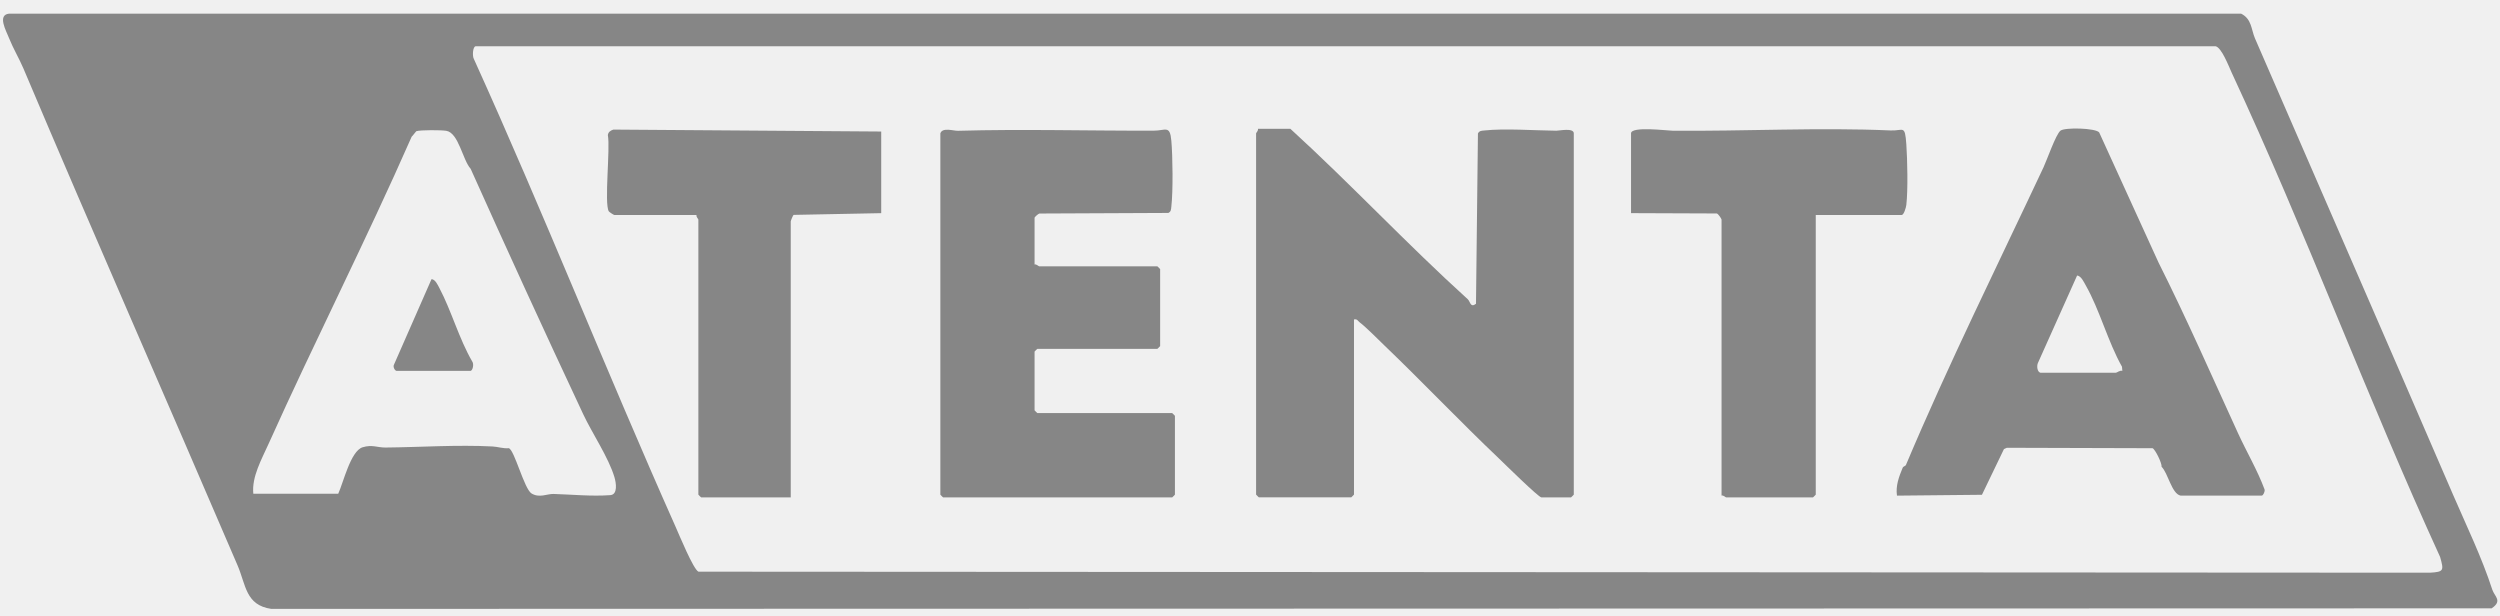
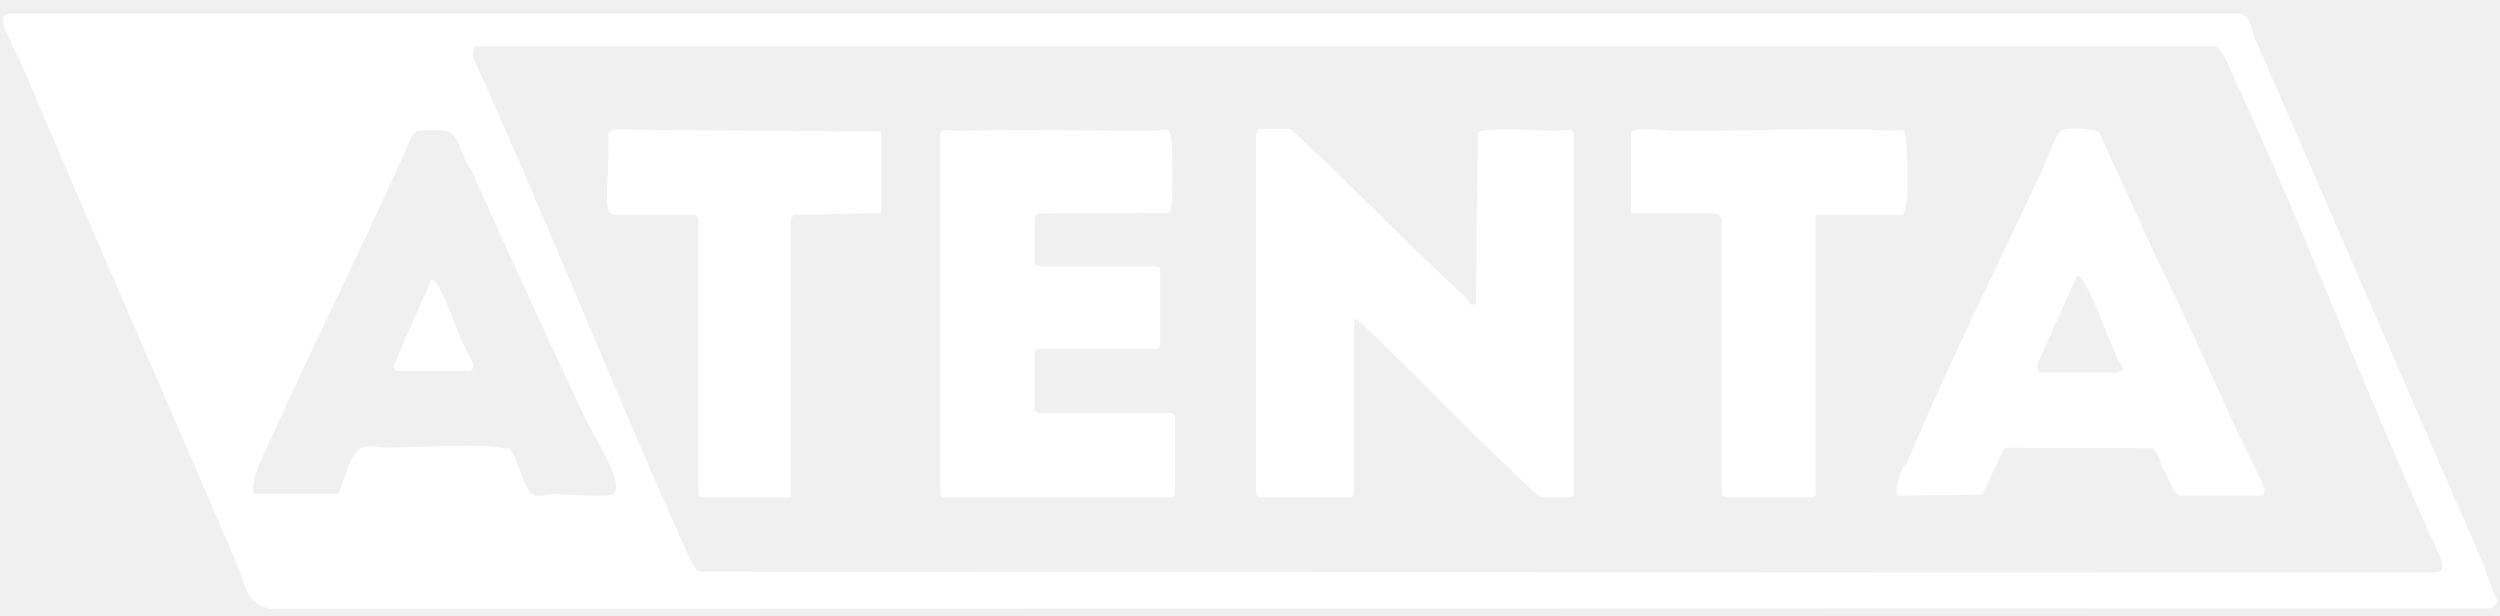
<svg xmlns="http://www.w3.org/2000/svg" width="126" height="31" viewBox="0 0 126 31" fill="none">
  <g clip-path="url(#clip0_83_1222)">
-     <path d="M125.609 29.712C125.086 28.098 124.3 26.476 123.631 24.928C120.321 17.249 116.97 9.593 113.65 1.933C113.458 1.489 113.493 0.955 112.951 0.688H0.454C-0.143 0.758 0.303 1.535 0.462 1.936C0.659 2.435 0.966 2.947 1.177 3.443C4.717 11.814 8.394 20.144 11.972 28.493C12.397 29.48 12.375 30.502 13.674 30.688L125.579 30.66C126.141 30.279 125.727 30.072 125.609 29.712ZM30.757 24.955C29.82 25.023 28.847 24.925 27.902 24.895C27.576 24.884 27.192 25.113 26.79 24.871C26.42 24.647 25.929 22.676 25.644 22.589C25.365 22.616 25.077 22.513 24.82 22.502C23.047 22.409 21.187 22.54 19.422 22.556C19.025 22.559 18.756 22.396 18.274 22.543C17.671 22.731 17.307 24.32 17.047 24.884H12.767C12.682 24.034 13.183 23.156 13.537 22.368C15.871 17.176 18.444 12.128 20.748 6.889C20.8 6.848 20.965 6.619 20.981 6.613C21.195 6.545 22.23 6.551 22.488 6.592C23.116 6.69 23.313 8.058 23.721 8.508C25.557 12.602 27.447 16.726 29.401 20.891C29.836 21.82 30.672 23.058 30.968 24.05C31.053 24.336 31.146 24.928 30.757 24.955ZM122.469 28.864L35.201 28.812C34.944 28.698 34.223 26.937 34.045 26.539C30.565 18.73 27.417 10.77 23.888 2.983C23.798 2.844 23.822 2.331 23.981 2.331H111.666C111.97 2.397 112.326 3.334 112.474 3.656C116.206 11.67 119.297 20.021 122.982 28.071C123.173 28.755 123.179 28.823 122.469 28.864Z" fill="#868686" />
-     <path d="M65.033 6.49C68.093 9.284 70.907 12.302 73.976 15.082C74.107 15.202 74.105 15.529 74.39 15.311L74.488 6.727C74.559 6.588 74.669 6.591 74.801 6.577C75.834 6.463 77.351 6.577 78.439 6.588C78.593 6.588 79.319 6.43 79.319 6.722V24.93C79.319 24.93 79.19 25.069 79.179 25.069H77.688C77.543 25.069 75.801 23.352 75.535 23.096C73.6 21.259 71.718 19.274 69.792 17.429C69.441 17.093 68.874 16.51 68.521 16.24C68.428 16.169 68.403 16.063 68.241 16.101V24.927C68.241 24.927 68.112 25.067 68.102 25.067H63.447C63.447 25.067 63.307 24.938 63.307 24.927V6.722C63.307 6.692 63.43 6.583 63.4 6.49H65.03H65.033Z" fill="#868686" />
-     <path d="M47.394 6.723C47.495 6.401 48.059 6.6 48.279 6.592C51.528 6.499 54.868 6.595 58.15 6.586C58.734 6.586 58.964 6.287 59.035 7.085C59.106 7.884 59.126 9.639 59.035 10.422C59.019 10.555 59.024 10.664 58.885 10.732L52.386 10.762C52.32 10.776 52.142 10.945 52.142 10.972V13.33C52.232 13.3 52.344 13.423 52.375 13.423H58.331C58.331 13.423 58.471 13.551 58.471 13.562V17.443C58.471 17.443 58.342 17.582 58.331 17.582H52.282C52.282 17.582 52.142 17.71 52.142 17.721V20.679C52.142 20.679 52.27 20.818 52.282 20.818H59.076C59.076 20.818 59.216 20.946 59.216 20.957V24.931C59.216 24.931 59.087 25.07 59.076 25.07H47.533C47.533 25.07 47.394 24.942 47.394 24.931V6.723Z" fill="#868686" />
-     <path d="M91.514 10.835V24.93C91.514 24.93 91.385 25.069 91.374 25.069H86.999C86.969 25.069 86.856 24.947 86.766 24.977V11.067C86.766 11.026 86.599 10.775 86.525 10.759L82.204 10.742V6.722C82.204 6.349 84.029 6.586 84.294 6.588C87.941 6.621 91.686 6.414 95.292 6.575C95.931 6.602 96.007 6.261 96.079 7.273C96.133 8.055 96.166 9.576 96.079 10.328C96.065 10.454 95.958 10.835 95.843 10.835H91.514Z" fill="#868686" />
-     <path d="M109.899 24.978C109.452 24.885 109.271 23.844 108.942 23.522C108.972 23.353 108.616 22.634 108.488 22.59L101.145 22.568L100.999 22.634L99.89 24.937L95.607 24.98C95.536 24.476 95.706 24.032 95.895 23.574C95.925 23.5 96.032 23.5 96.062 23.427C98.194 18.373 100.706 13.303 102.997 8.424C103.169 8.056 103.611 6.78 103.846 6.587C104.063 6.41 105.633 6.451 105.8 6.677L108.789 13.23C110.197 16.032 111.463 18.924 112.792 21.824C113.228 22.775 113.765 23.68 114.132 24.662C114.17 24.76 114.063 24.978 113.992 24.978H109.896H109.899ZM102.824 18.785H106.641C106.693 18.785 106.849 18.648 106.967 18.692L106.948 18.482C106.235 17.217 105.827 15.623 105.12 14.38C105.027 14.216 104.896 13.916 104.687 13.884L102.709 18.299C102.646 18.439 102.673 18.736 102.827 18.782L102.824 18.785Z" fill="#868686" />
-     <path d="M44.415 10.743L40.004 10.83C39.963 10.841 39.853 11.132 39.853 11.16V25.069H35.338C35.338 25.069 35.198 24.941 35.198 24.93V11.067C35.198 11.037 35.075 10.928 35.105 10.835H30.962C30.935 10.835 30.708 10.691 30.683 10.65C30.445 10.26 30.765 7.472 30.636 6.815C30.65 6.654 30.771 6.58 30.913 6.531L44.413 6.629V10.743H44.415Z" fill="#868686" />
-     <path d="M23.704 18.693H19.981C19.888 18.666 19.803 18.494 19.852 18.388L21.748 14.07C21.932 14.07 22.069 14.373 22.143 14.512C22.751 15.662 23.137 17.08 23.803 18.224C23.896 18.347 23.828 18.693 23.704 18.693Z" fill="#868686" />
+     <path d="M125.609 29.712C125.086 28.098 124.3 26.476 123.631 24.928C120.321 17.249 116.97 9.593 113.65 1.933C113.458 1.489 113.493 0.955 112.951 0.688H0.454C-0.143 0.758 0.303 1.535 0.462 1.936C0.659 2.435 0.966 2.947 1.177 3.443C4.717 11.814 8.394 20.144 11.972 28.493C12.397 29.48 12.375 30.502 13.674 30.688L125.579 30.66C126.141 30.279 125.727 30.072 125.609 29.712ZM30.757 24.955C29.82 25.023 28.847 24.925 27.902 24.895C27.576 24.884 27.192 25.113 26.79 24.871C26.42 24.647 25.929 22.676 25.644 22.589C25.365 22.616 25.077 22.513 24.82 22.502C23.047 22.409 21.187 22.54 19.422 22.556C19.025 22.559 18.756 22.396 18.274 22.543C17.671 22.731 17.307 24.32 17.047 24.884H12.767C12.682 24.034 13.183 23.156 13.537 22.368C15.871 17.176 18.444 12.128 20.748 6.889C20.8 6.848 20.965 6.619 20.981 6.613C21.195 6.545 22.23 6.551 22.488 6.592C23.116 6.69 23.313 8.058 23.721 8.508C25.557 12.602 27.447 16.726 29.401 20.891C29.836 21.82 30.672 23.058 30.968 24.05C31.053 24.336 31.146 24.928 30.757 24.955ZM122.469 28.864L35.201 28.812C34.944 28.698 34.223 26.937 34.045 26.539C30.565 18.73 27.417 10.77 23.888 2.983C23.798 2.844 23.822 2.331 23.981 2.331H111.666C111.97 2.397 112.326 3.334 112.474 3.656C116.206 11.67 119.297 20.021 122.982 28.071C123.173 28.755 123.179 28.823 122.469 28.864Z" fill="#ffffff" />
+     <path d="M65.033 6.49C68.093 9.284 70.907 12.302 73.976 15.082C74.107 15.202 74.105 15.529 74.39 15.311L74.488 6.727C74.559 6.588 74.669 6.591 74.801 6.577C75.834 6.463 77.351 6.577 78.439 6.588C78.593 6.588 79.319 6.43 79.319 6.722V24.93C79.319 24.93 79.19 25.069 79.179 25.069H77.688C77.543 25.069 75.801 23.352 75.535 23.096C73.6 21.259 71.718 19.274 69.792 17.429C69.441 17.093 68.874 16.51 68.521 16.24C68.428 16.169 68.403 16.063 68.241 16.101V24.927C68.241 24.927 68.112 25.067 68.102 25.067H63.447C63.447 25.067 63.307 24.938 63.307 24.927V6.722C63.307 6.692 63.43 6.583 63.4 6.49H65.03H65.033Z" fill="#ffffff" />
+     <path d="M47.394 6.723C47.495 6.401 48.059 6.6 48.279 6.592C51.528 6.499 54.868 6.595 58.15 6.586C58.734 6.586 58.964 6.287 59.035 7.085C59.106 7.884 59.126 9.639 59.035 10.422C59.019 10.555 59.024 10.664 58.885 10.732L52.386 10.762C52.32 10.776 52.142 10.945 52.142 10.972V13.33C52.232 13.3 52.344 13.423 52.375 13.423H58.331C58.331 13.423 58.471 13.551 58.471 13.562V17.443C58.471 17.443 58.342 17.582 58.331 17.582H52.282C52.282 17.582 52.142 17.71 52.142 17.721V20.679C52.142 20.679 52.27 20.818 52.282 20.818H59.076C59.076 20.818 59.216 20.946 59.216 20.957V24.931C59.216 24.931 59.087 25.07 59.076 25.07H47.533C47.533 25.07 47.394 24.942 47.394 24.931V6.723Z" fill="#ffffff" />
+     <path d="M91.514 10.835V24.93C91.514 24.93 91.385 25.069 91.374 25.069H86.999C86.969 25.069 86.856 24.947 86.766 24.977V11.067C86.766 11.026 86.599 10.775 86.525 10.759L82.204 10.742V6.722C82.204 6.349 84.029 6.586 84.294 6.588C87.941 6.621 91.686 6.414 95.292 6.575C95.931 6.602 96.007 6.261 96.079 7.273C96.133 8.055 96.166 9.576 96.079 10.328C96.065 10.454 95.958 10.835 95.843 10.835H91.514Z" fill="#ffffff" />
+     <path d="M109.899 24.978C109.452 24.885 109.271 23.844 108.942 23.522C108.972 23.353 108.616 22.634 108.488 22.59L101.145 22.568L100.999 22.634L99.89 24.937L95.607 24.98C95.536 24.476 95.706 24.032 95.895 23.574C95.925 23.5 96.032 23.5 96.062 23.427C98.194 18.373 100.706 13.303 102.997 8.424C103.169 8.056 103.611 6.78 103.846 6.587C104.063 6.41 105.633 6.451 105.8 6.677L108.789 13.23C110.197 16.032 111.463 18.924 112.792 21.824C113.228 22.775 113.765 23.68 114.132 24.662C114.17 24.76 114.063 24.978 113.992 24.978H109.896H109.899ZM102.824 18.785H106.641C106.693 18.785 106.849 18.648 106.967 18.692L106.948 18.482C106.235 17.217 105.827 15.623 105.12 14.38C105.027 14.216 104.896 13.916 104.687 13.884L102.709 18.299C102.646 18.439 102.673 18.736 102.827 18.782L102.824 18.785Z" fill="#ffffff" />
+     <path d="M44.415 10.743L40.004 10.83C39.963 10.841 39.853 11.132 39.853 11.16V25.069H35.338C35.338 25.069 35.198 24.941 35.198 24.93V11.067C35.198 11.037 35.075 10.928 35.105 10.835H30.962C30.935 10.835 30.708 10.691 30.683 10.65C30.445 10.26 30.765 7.472 30.636 6.815C30.65 6.654 30.771 6.58 30.913 6.531L44.413 6.629V10.743H44.415Z" fill="#ffffff" />
+     <path d="M23.704 18.693H19.981C19.888 18.666 19.803 18.494 19.852 18.388L21.748 14.07C21.932 14.07 22.069 14.373 22.143 14.512C22.751 15.662 23.137 17.08 23.803 18.224C23.896 18.347 23.828 18.693 23.704 18.693Z" fill="#ffffff" />
  </g>
  <defs>
    <clipPath id="clip0_83_1222">
      <rect width="125.714" height="30" fill="white" transform="translate(0.152344 0.6875)" />
    </clipPath>
  </defs>
</svg>
